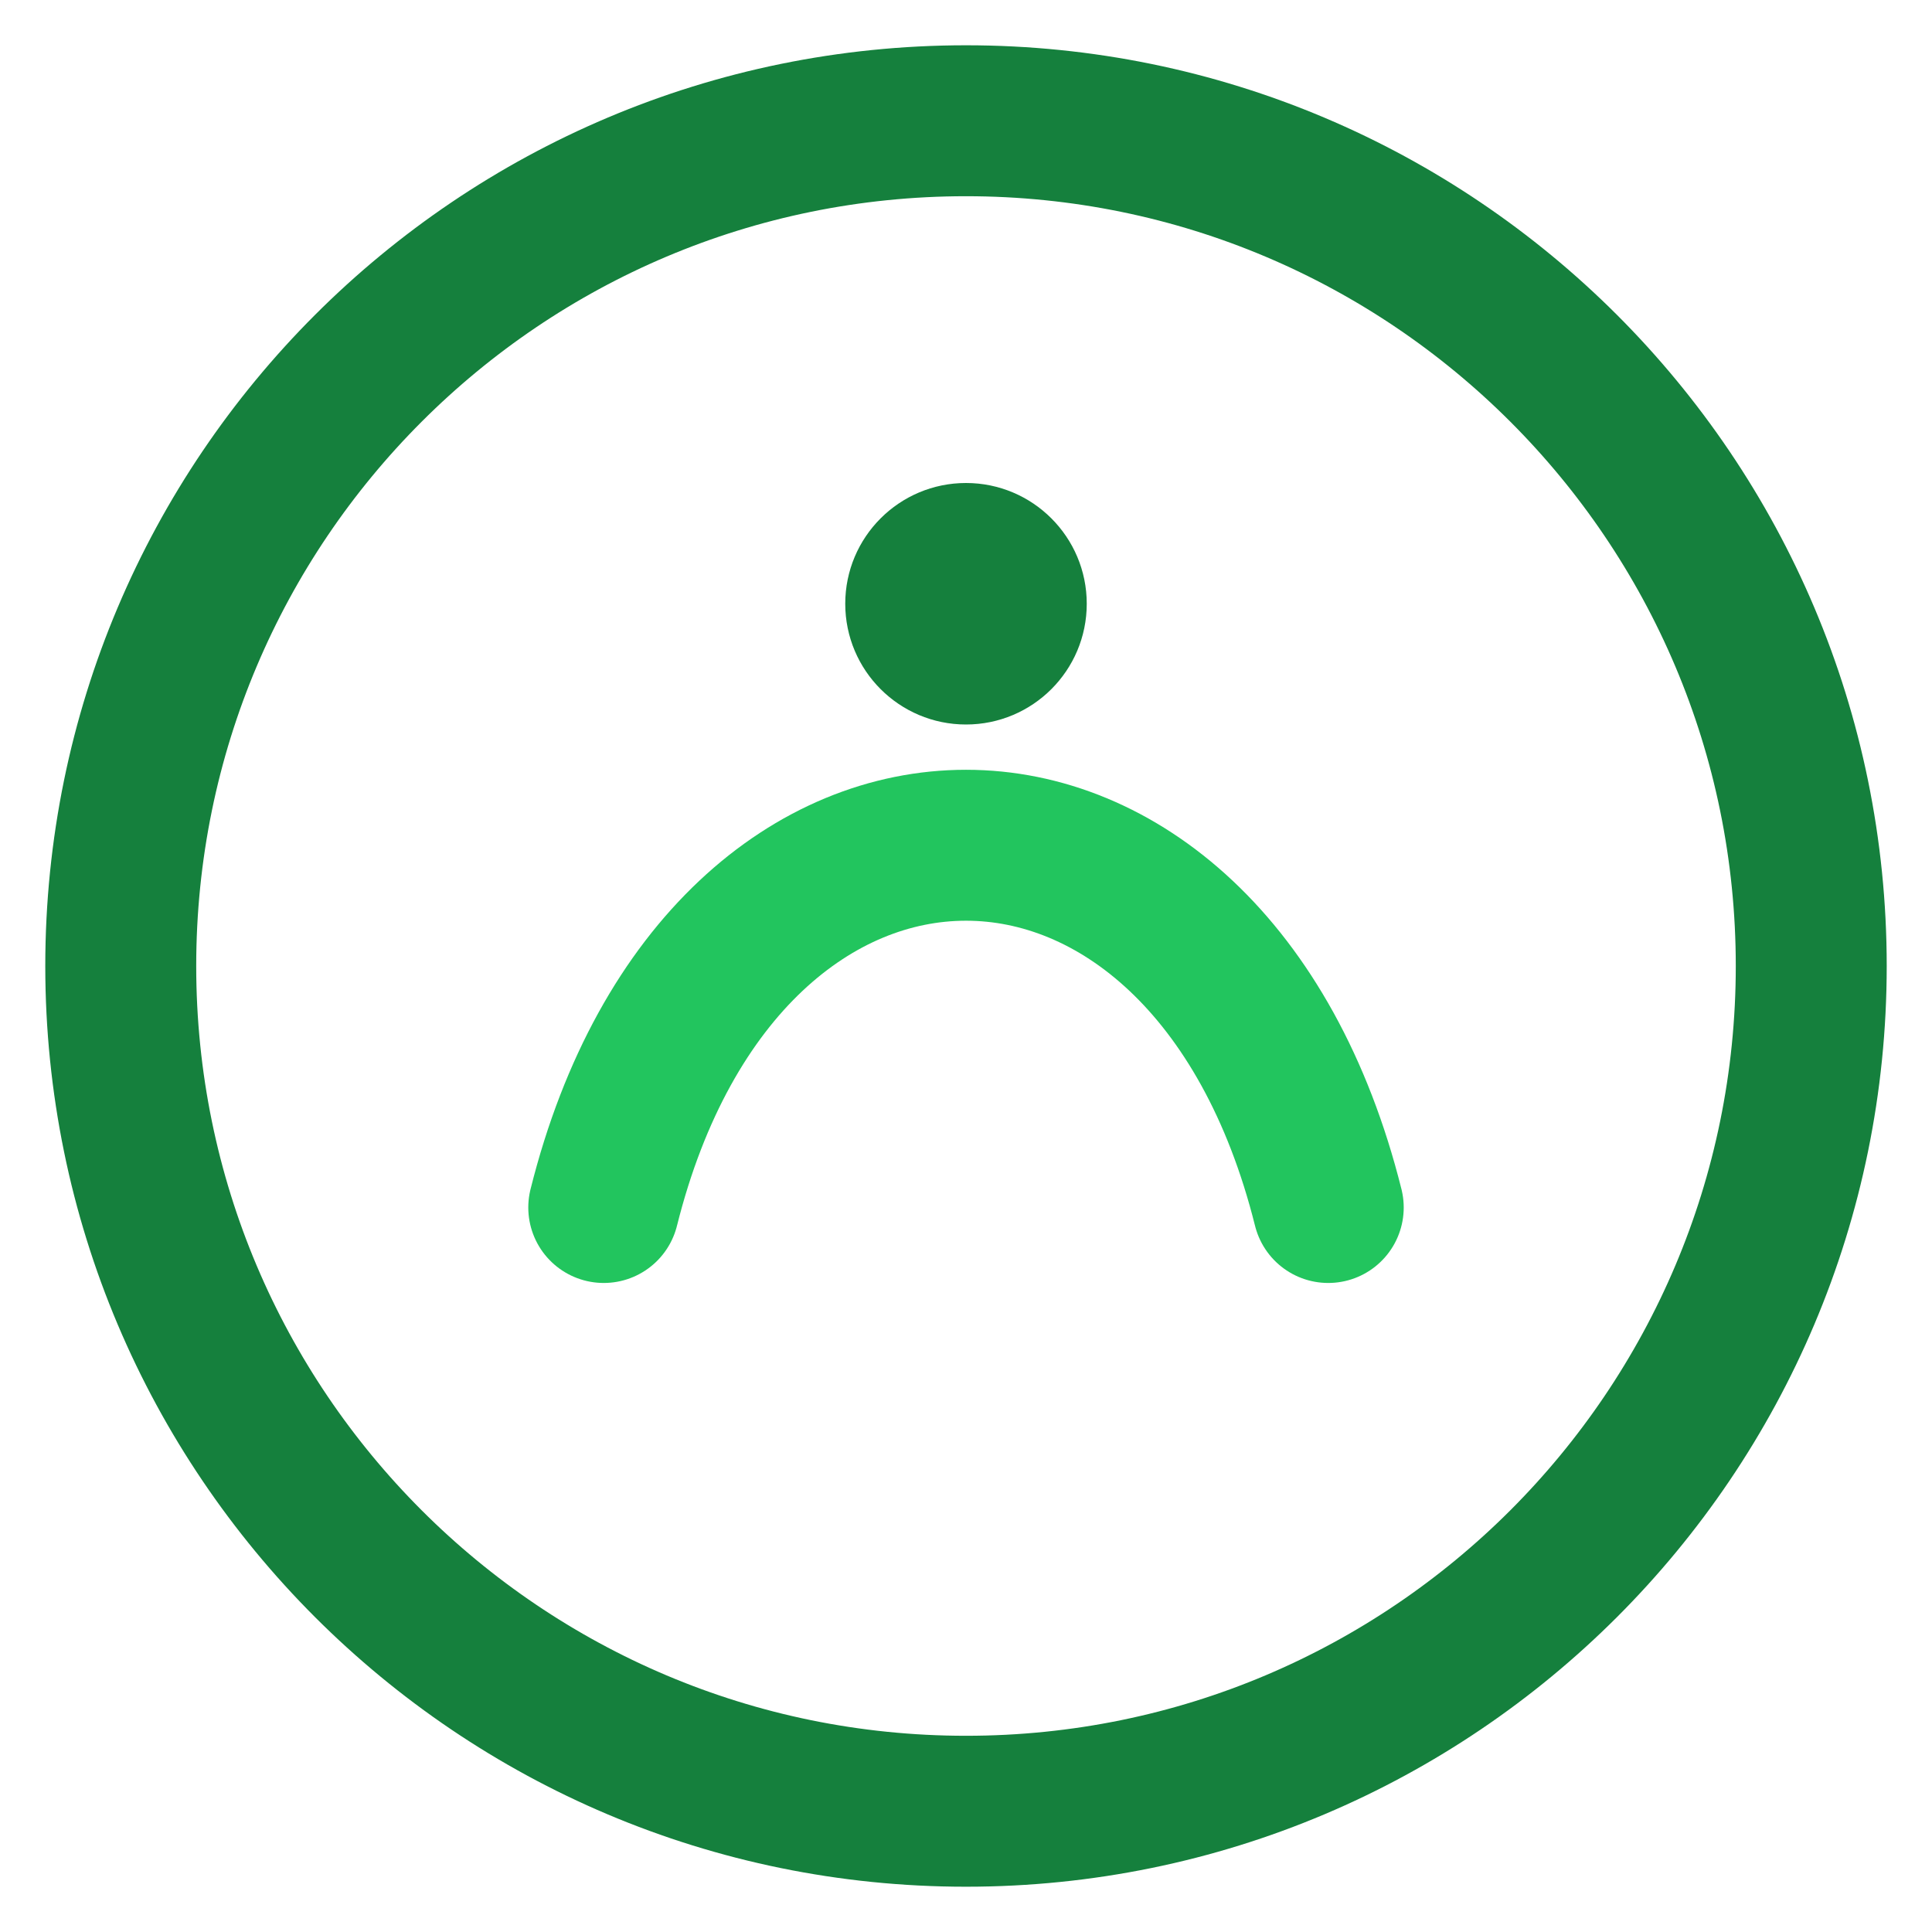
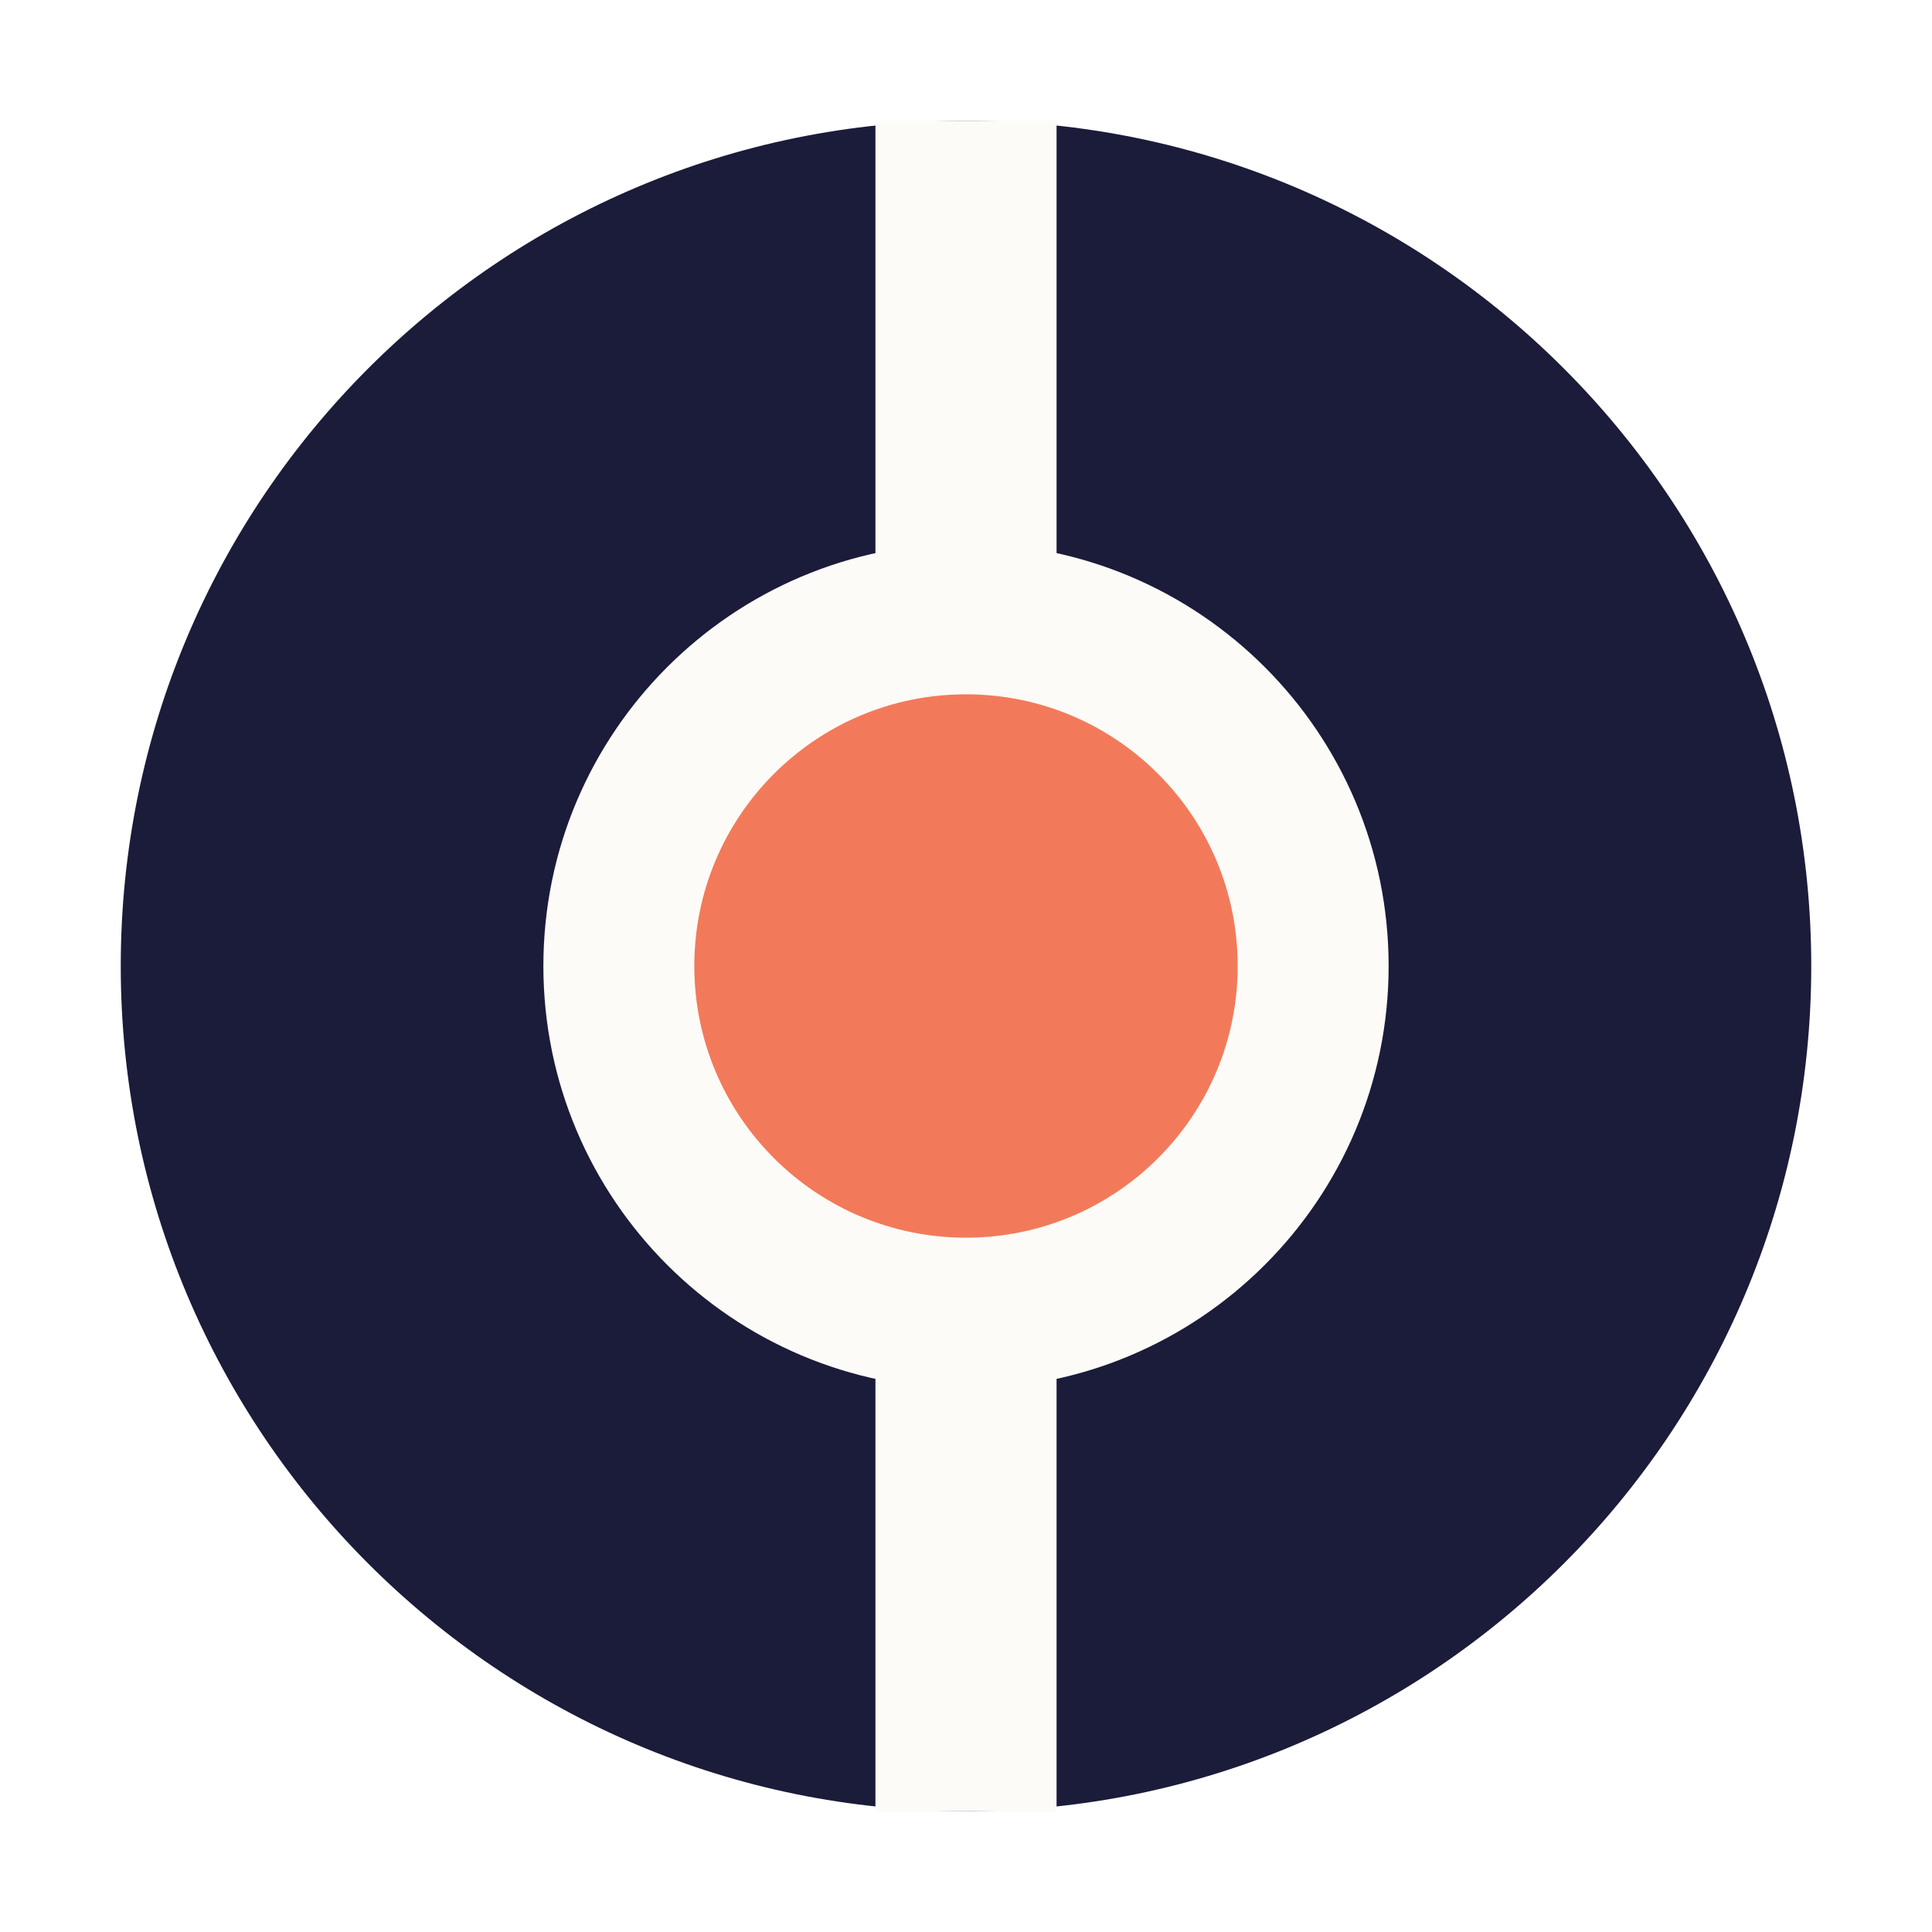
<svg xmlns="http://www.w3.org/2000/svg" width="32" height="32" viewBox="0 0 32 32" fill="none">
-   <circle cx="16" cy="16" r="14" stroke="#15803d" stroke-width="2.5" fill="none" />
-   <path d="M10 20 C12 12, 20 12, 22 20" stroke="#22c55e" stroke-width="2.5" stroke-linecap="round" fill="none" />
-   <circle cx="16" cy="10" r="2" fill="#15803d" />
+   <circle cx="16" cy="16" r="14" fill="#1B1B3A" />
+   <rect x="14.5" y="2" width="3" height="28" fill="#FDFBF7" />
+   <circle cx="16" cy="16" r="7" fill="#FDFBF7" />
+   <circle cx="16" cy="16" r="4.5" fill="#F27A5A" />
</svg>
